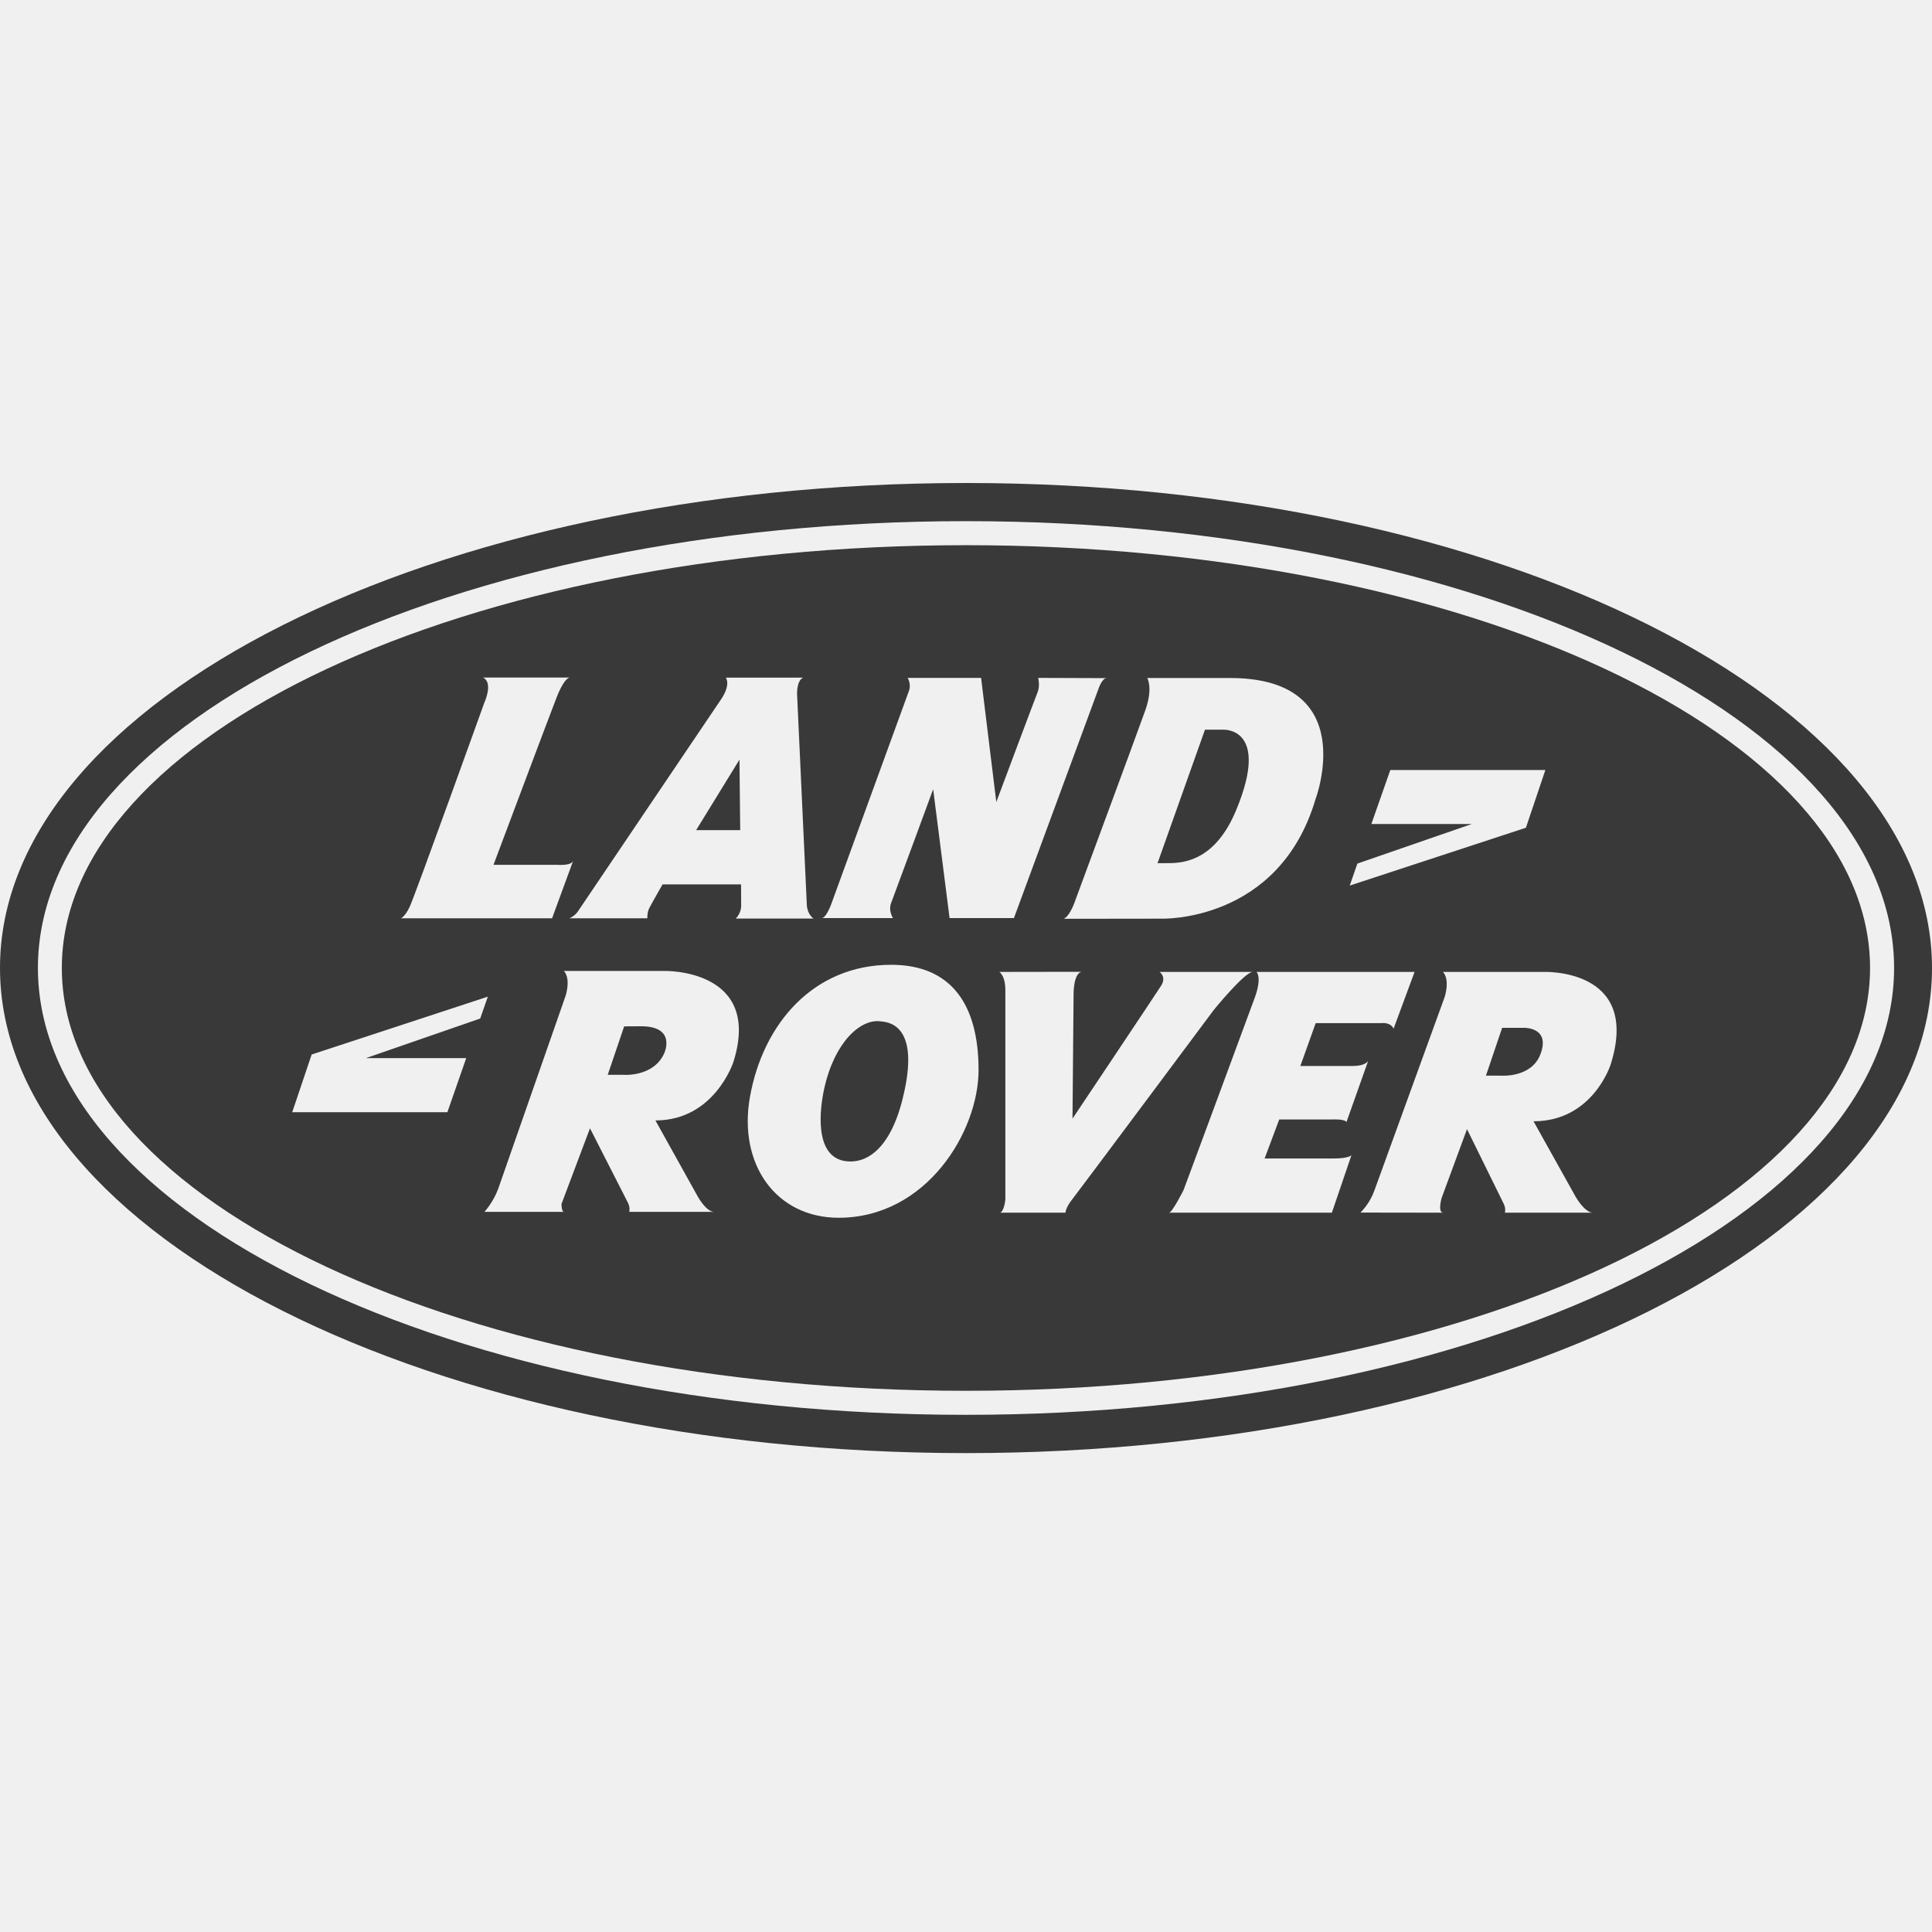
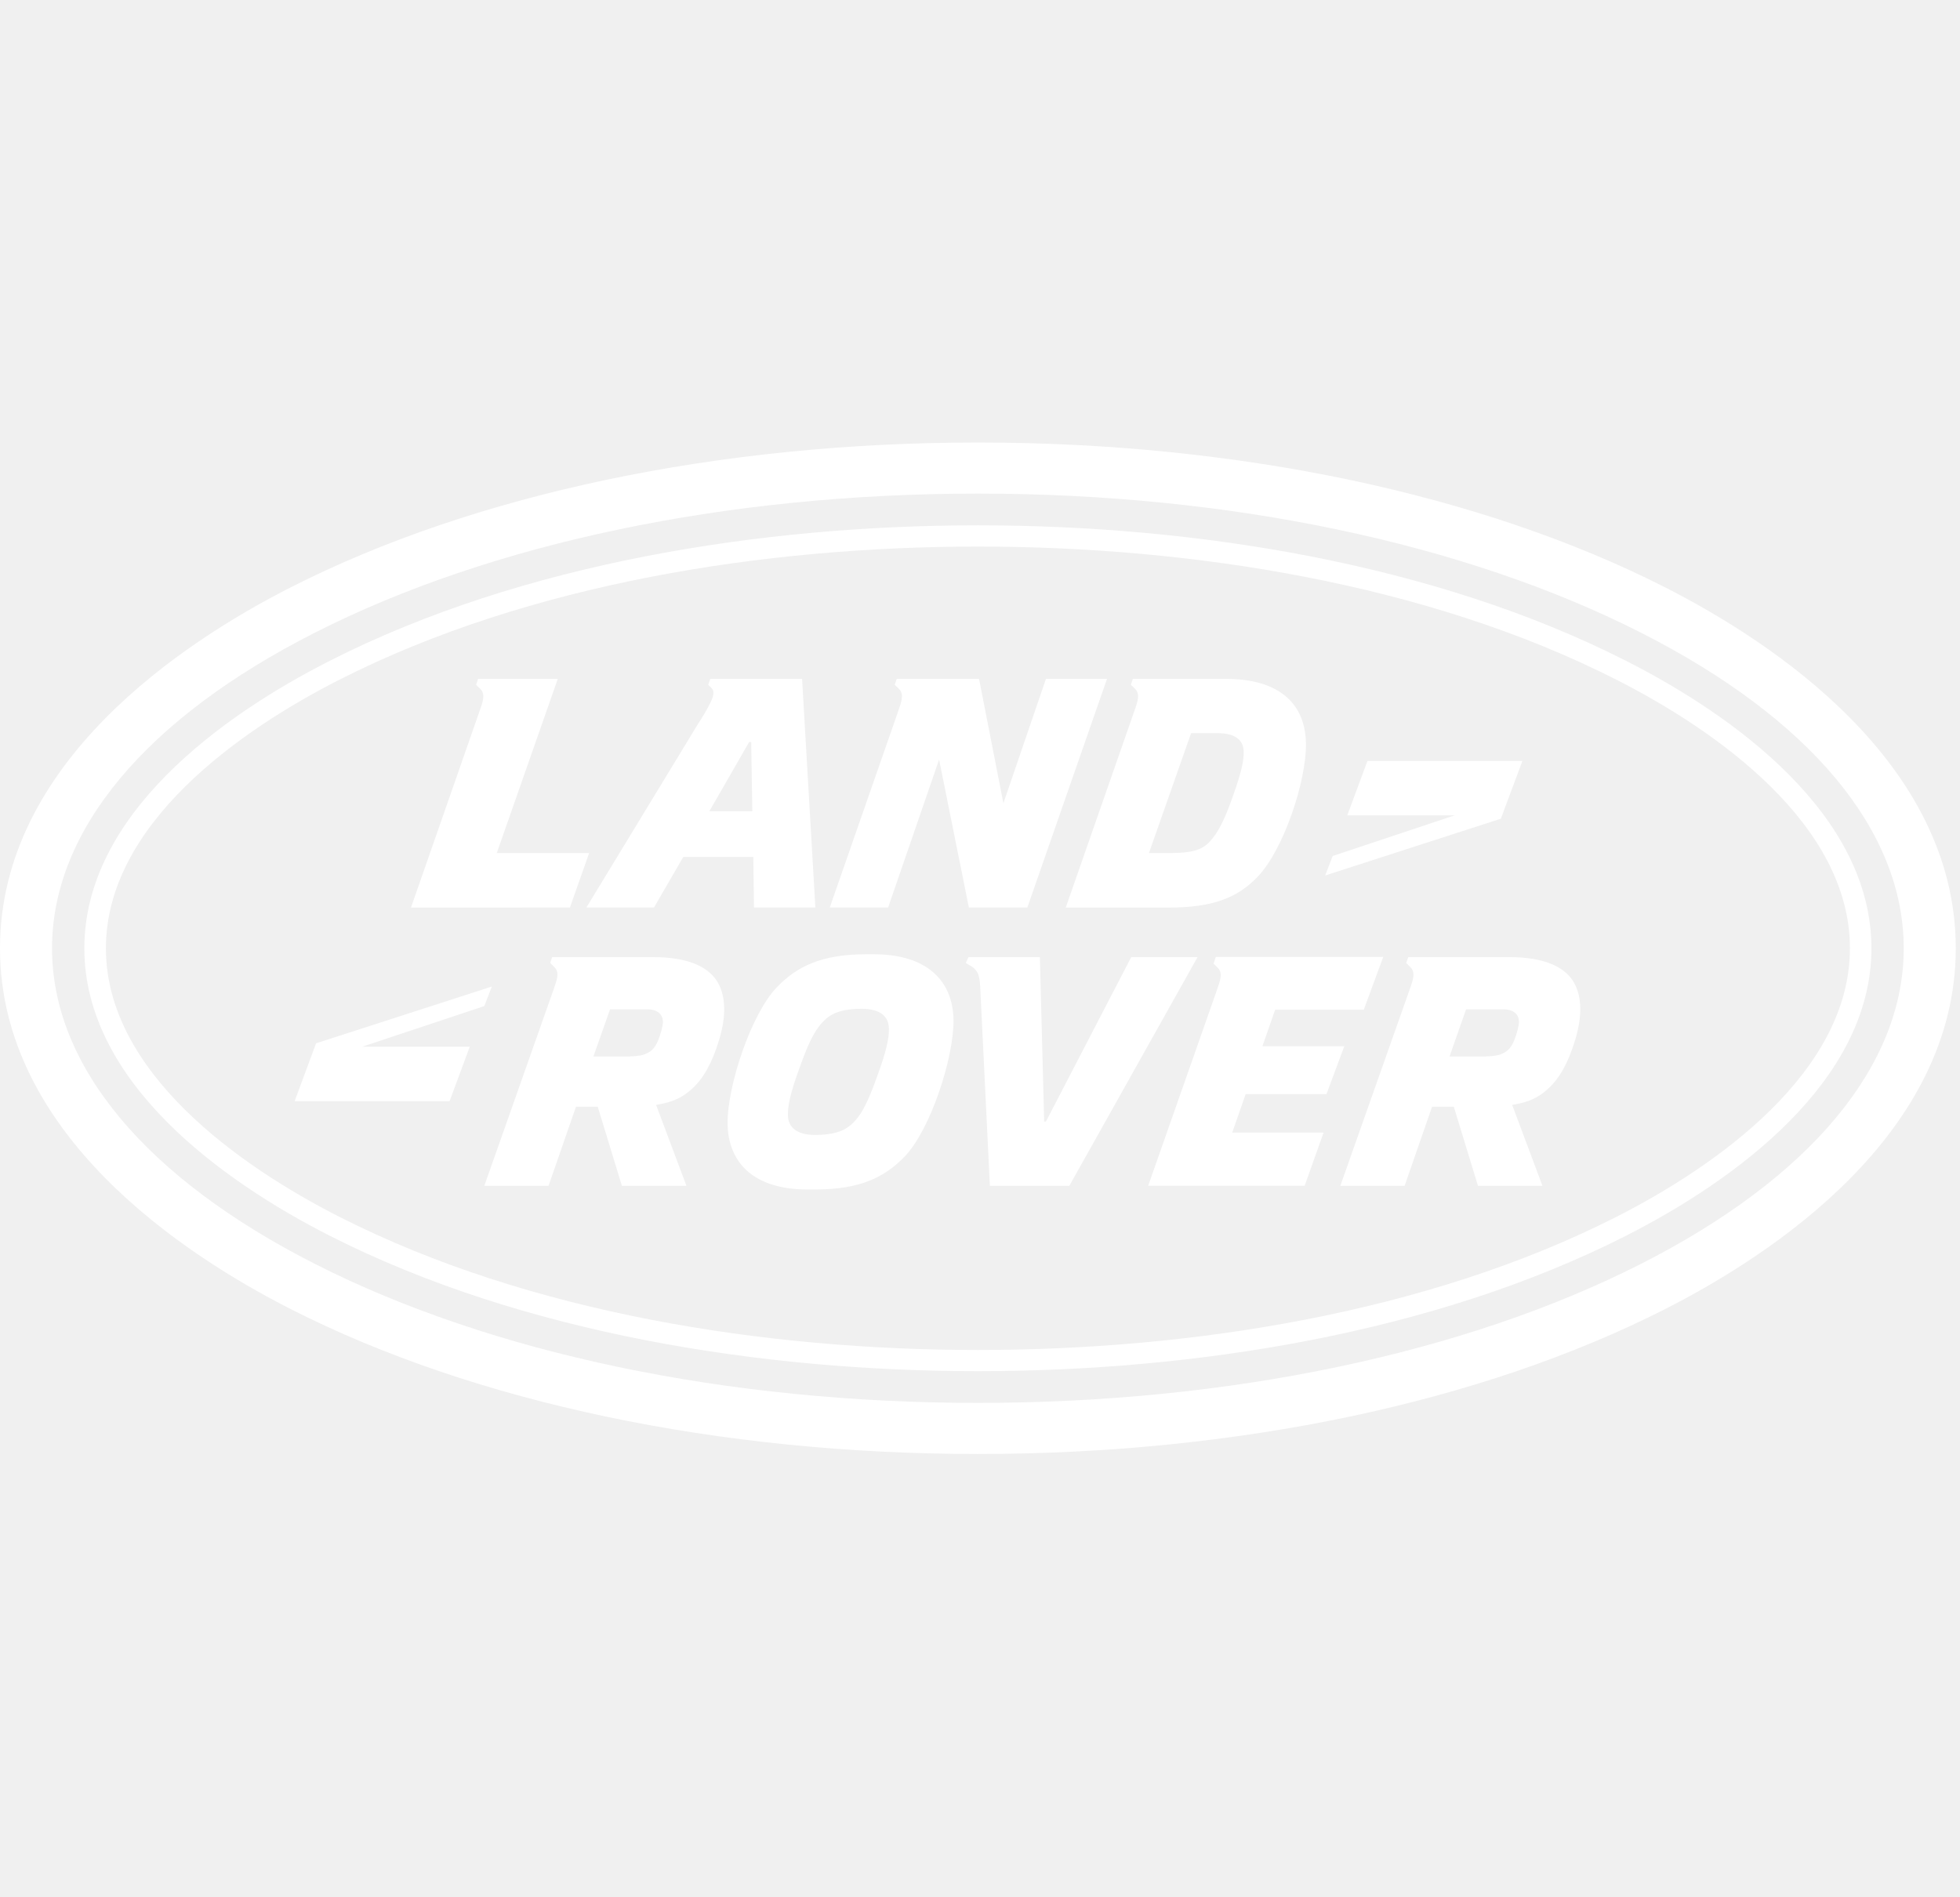
- <svg xmlns="http://www.w3.org/2000/svg" width="16" height="16" viewBox="0 0 16 16" fill="none">
-   <path fill-rule="evenodd" clip-rule="evenodd" d="M8 4.316C3.755 4.316 0.314 5.972 0.314 8.016C0.314 10.06 3.755 11.717 8 11.717C12.245 11.717 15.686 10.06 15.686 8.016C15.686 5.973 12.245 4.316 8 4.316ZM16 8.017C16 10.236 12.418 12.034 8 12.034C3.582 12.034 0 10.235 0 8.016C0 5.798 3.582 4 8 4C12.418 4 16 5.799 16 8.017Z" fill="#393939" />
-   <path fill-rule="evenodd" clip-rule="evenodd" d="M6.124 6.291L5.765 6.875H6.13L6.124 6.291ZM4.715 7.605H5.361C5.361 7.605 5.359 7.555 5.376 7.523C5.406 7.465 5.487 7.324 5.487 7.324H6.137L6.138 7.499C6.138 7.499 6.141 7.56 6.093 7.607H6.738C6.738 7.607 6.69 7.58 6.682 7.5L6.601 5.748C6.601 5.748 6.597 5.636 6.651 5.612H6.011C6.011 5.612 6.056 5.668 5.97 5.794L4.792 7.539C4.792 7.539 4.77 7.581 4.716 7.605H4.715ZM11.541 8.519L11.715 8.049H10.406C10.406 8.049 10.453 8.09 10.393 8.258C10.332 8.426 9.802 9.855 9.802 9.855C9.802 9.855 9.708 10.043 9.681 10.043H11.03L11.192 9.567C11.192 9.567 11.171 9.594 11.044 9.594H10.473L10.594 9.271H11.037C11.037 9.271 11.131 9.265 11.151 9.292L11.332 8.782C11.332 8.782 11.319 8.828 11.198 8.828H10.769L10.896 8.473H11.44C11.44 8.473 11.514 8.462 11.541 8.519ZM8.276 8.049C8.276 8.049 8.326 8.076 8.326 8.203V9.929C8.326 9.929 8.32 10.023 8.284 10.043H8.824C8.824 10.043 8.824 10.003 8.877 9.936C8.931 9.868 10.052 8.364 10.052 8.364C10.052 8.364 10.308 8.049 10.375 8.049H9.603C9.603 8.049 9.663 8.089 9.616 8.163C9.569 8.237 8.882 9.264 8.882 9.264L8.891 8.228C8.891 8.228 8.89 8.062 8.957 8.048L8.276 8.049ZM6.99 9.614C7.172 9.647 7.372 9.517 7.475 9.1C7.633 8.469 7.343 8.464 7.289 8.458C7.129 8.438 6.914 8.624 6.827 9.01C6.787 9.186 6.744 9.568 6.99 9.614ZM6.945 10.085C7.672 10.085 8.104 9.372 8.104 8.861C8.104 8.325 7.883 7.99 7.38 7.99C6.737 7.99 6.319 8.478 6.211 9.083C6.111 9.641 6.426 10.085 6.946 10.085H6.945ZM12.434 8.908C12.434 8.908 12.68 8.927 12.756 8.734C12.845 8.506 12.622 8.512 12.622 8.512H12.44L12.306 8.908H12.434ZM11.954 10.043C11.903 10.044 11.939 9.921 11.939 9.921L12.149 9.351L12.453 9.969C12.473 10.009 12.463 10.043 12.463 10.043H13.192C13.125 10.043 13.051 9.915 13.051 9.915L12.7 9.286C13.19 9.286 13.338 8.818 13.338 8.818C13.595 8.01 12.776 8.049 12.776 8.049H11.95C12.011 8.116 11.964 8.257 11.964 8.257C11.964 8.257 11.425 9.741 11.384 9.854C11.359 9.925 11.319 9.989 11.267 10.042L11.954 10.043H11.954ZM5.169 8.5L5.033 8.901H5.161C5.161 8.901 5.409 8.923 5.5 8.725C5.5 8.725 5.608 8.499 5.308 8.499L5.169 8.5ZM4.67 10.036C4.65 10.036 4.65 9.971 4.65 9.971L4.886 9.344L5.201 9.962C5.221 10.002 5.211 10.036 5.211 10.036H5.915C5.847 10.036 5.778 9.908 5.778 9.908L5.428 9.279C5.918 9.279 6.074 8.794 6.074 8.794C6.316 8.021 5.503 8.041 5.503 8.041H4.67C4.731 8.109 4.683 8.25 4.683 8.25L4.127 9.842C4.086 9.956 4.012 10.036 4.012 10.036H4.671L4.67 10.036ZM2.42 9.211H3.705L3.861 8.763H3.03L3.977 8.435L4.04 8.254L2.581 8.733L2.42 9.211ZM9.586 7.149C9.586 7.149 9.588 7.148 9.679 7.148C9.816 7.148 10.07 7.118 10.24 6.703C10.521 6.02 10.13 6.043 10.13 6.043H9.979L9.586 7.149ZM9.501 5.615C9.501 5.615 9.551 5.696 9.485 5.882C9.419 6.068 8.906 7.454 8.906 7.454C8.906 7.454 8.865 7.583 8.81 7.609L9.616 7.608C9.616 7.608 10.592 7.644 10.895 6.617C10.895 6.617 11.278 5.605 10.17 5.615H9.501ZM6.806 7.603H7.395C7.395 7.603 7.355 7.543 7.38 7.478C7.415 7.387 7.728 6.536 7.728 6.536L7.864 7.603H8.397L9.097 5.705C9.097 5.705 9.126 5.616 9.165 5.616L8.598 5.614C8.598 5.614 8.614 5.68 8.594 5.73C8.573 5.781 8.251 6.642 8.251 6.642L8.125 5.614H7.517C7.517 5.614 7.548 5.665 7.528 5.72L6.882 7.493C6.882 7.493 6.841 7.603 6.806 7.603ZM4.087 7.162C4.087 7.162 4.572 5.87 4.611 5.772C4.68 5.599 4.722 5.611 4.722 5.611H4C4.089 5.654 4.01 5.822 4.01 5.822C4.01 5.822 3.431 7.434 3.391 7.514C3.351 7.595 3.32 7.605 3.32 7.605H4.572L4.747 7.128C4.732 7.173 4.612 7.162 4.612 7.162H4.087ZM12.798 6.377H11.514L11.357 6.824H12.189L11.241 7.152L11.178 7.334L12.637 6.855L12.798 6.377ZM15.487 8.016C15.487 9.95 12.135 11.518 8 11.518C3.864 11.518 0.512 9.95 0.512 8.016C0.512 6.082 3.864 4.515 8 4.515C12.135 4.515 15.487 6.083 15.487 8.016Z" fill="#393939" />
+ <svg xmlns="http://www.w3.org/2000/svg" width="31" height="30" viewBox="0 0 31 30" fill="none">
+   <path d="M17.892 15.14L16.543 17.741H16.515L16.447 15.14H15.319L15.275 15.233L15.372 15.291C15.465 15.356 15.491 15.421 15.503 15.602L15.656 18.758H16.913L18.941 15.14H17.892ZM13.878 17.013C13.751 17.369 13.652 17.598 13.506 17.749C13.391 17.867 13.239 17.953 12.889 17.953C12.615 17.953 12.462 17.842 12.462 17.634C12.46 17.499 12.497 17.295 12.644 16.897C12.771 16.542 12.87 16.313 13.017 16.162C13.13 16.043 13.283 15.958 13.633 15.958C13.907 15.958 14.059 16.068 14.059 16.276C14.062 16.412 14.025 16.616 13.878 17.013ZM13.819 15.095H13.702C13.008 15.095 12.611 15.279 12.286 15.618C11.881 16.039 11.501 17.176 11.508 17.777C11.516 18.39 11.92 18.816 12.769 18.816H12.893C13.589 18.816 13.986 18.632 14.311 18.292C14.715 17.871 15.088 16.734 15.081 16.134C15.072 15.521 14.668 15.095 13.819 15.095ZM10.411 16.453C10.348 16.608 10.278 16.645 10.187 16.681C10.125 16.705 9.995 16.713 9.87 16.713H9.385L9.649 15.966H10.235C10.411 15.966 10.482 16.056 10.485 16.158C10.486 16.223 10.455 16.342 10.411 16.453ZM10.324 15.14H8.733L8.702 15.233L8.766 15.296C8.834 15.361 8.831 15.439 8.772 15.606L7.66 18.758H8.676L9.11 17.507L9.454 17.507L9.836 18.758H10.857L10.377 17.478C10.655 17.434 10.795 17.355 10.935 17.233C11.127 17.061 11.259 16.82 11.369 16.465C11.53 15.949 11.432 15.655 11.329 15.504C11.188 15.296 10.889 15.14 10.324 15.14ZM20.98 17.307L21.262 16.55H19.967L20.168 15.972H21.57L21.878 15.137H19.23L19.194 15.244L19.257 15.305C19.325 15.37 19.322 15.447 19.263 15.616L18.16 18.757H20.635L20.934 17.916H19.489L19.702 17.307H20.98ZM23.951 16.453C23.888 16.608 23.817 16.645 23.727 16.681C23.664 16.705 23.536 16.713 23.411 16.713H22.926L23.188 15.966H23.775C23.95 15.966 24.022 16.056 24.024 16.158C24.026 16.223 23.994 16.342 23.951 16.453ZM23.863 15.14H22.273L22.241 15.233L22.305 15.296C22.373 15.361 22.37 15.439 22.312 15.606L21.199 18.758H22.216L22.65 17.507H22.994L23.376 18.758H24.396L23.917 17.478C24.195 17.434 24.335 17.355 24.474 17.233C24.666 17.061 24.799 16.82 24.909 16.465C25.07 15.949 24.972 15.655 24.87 15.504C24.728 15.296 24.429 15.14 23.863 15.14ZM25.948 19.996C23.158 21.412 19.436 22.192 15.467 22.192C11.498 22.192 7.777 21.412 4.986 19.996C2.302 18.633 0.823 16.859 0.823 15.001C0.823 13.141 2.302 11.366 4.986 10.005C7.777 8.589 11.498 7.808 15.467 7.808C19.436 7.808 23.158 8.589 25.948 10.005C28.633 11.366 30.11 13.141 30.11 15.001C30.11 16.859 28.633 18.633 25.948 19.996ZM26.326 9.286C23.42 7.812 19.564 7 15.467 7C11.37 7 7.513 7.812 4.608 9.286C2.887 10.16 0 12.064 0 15.001C0 17.935 2.887 19.84 4.608 20.713C7.513 22.188 11.369 23 15.467 23C19.564 23 23.421 22.188 26.326 20.713C28.047 19.84 30.933 17.936 30.933 15.001C30.933 12.064 28.047 10.16 26.326 9.286ZM25.558 19.253C22.555 20.776 18.821 21.355 15.467 21.355C12.112 21.355 8.379 20.776 5.376 19.253C3.787 18.446 1.675 16.959 1.675 15.001C1.675 13.04 3.787 11.554 5.376 10.748C8.379 9.225 12.112 8.646 15.467 8.646C18.821 8.646 22.555 9.224 25.558 10.748C27.148 11.554 29.259 13.04 29.259 15.001C29.259 16.96 27.147 18.446 25.558 19.253ZM25.713 10.451C22.665 8.903 18.87 8.31 15.467 8.31C12.063 8.31 8.269 8.903 5.22 10.451C3.507 11.319 1.334 12.887 1.334 15.001C1.334 17.112 3.507 18.681 5.22 19.55C8.269 21.097 12.064 21.69 15.467 21.69C18.87 21.69 22.665 21.098 25.713 19.55C27.426 18.681 29.599 17.112 29.599 15.001C29.599 12.887 27.427 11.319 25.713 10.451ZM7.779 15.606L4.999 16.504L4.66 17.419H7.111L7.43 16.557H5.731L7.66 15.915L7.779 15.606ZM18.839 11.597H19.242C19.516 11.597 19.668 11.687 19.671 11.896C19.673 12.03 19.637 12.215 19.494 12.611C19.369 12.966 19.268 13.172 19.125 13.323C19.011 13.441 18.858 13.494 18.509 13.494H18.172L18.839 11.597ZM17.956 11.205L16.856 14.357H18.479C19.174 14.357 19.571 14.206 19.893 13.867C20.298 13.447 20.667 12.354 20.655 11.752C20.643 11.139 20.24 10.739 19.391 10.739H17.917L17.886 10.832L17.95 10.894C18.017 10.96 18.015 11.037 17.956 11.205ZM24.079 12.037H21.628L21.309 12.898H23.007L21.078 13.541L20.959 13.849L23.738 12.951L24.079 12.037ZM13.124 14.355H14.047L14.853 12.015L15.324 14.355H16.249L17.509 10.738L16.543 10.739L15.87 12.706L15.485 10.739H14.183L14.151 10.832L14.215 10.894C14.283 10.96 14.28 11.037 14.222 11.205L13.124 14.355ZM6.5 14.357L9.014 14.356L9.318 13.494H7.857L8.822 10.739H7.562L7.53 10.832L7.593 10.894C7.662 10.96 7.659 11.037 7.6 11.205L6.5 14.357ZM11.848 11.739H11.881L11.899 12.832H11.22L11.848 11.739ZM9.275 14.355H10.344L10.807 13.556H11.915L11.925 14.355H12.896L12.686 10.739H11.234L11.201 10.832L11.248 10.878C11.325 10.952 11.293 11.058 11.011 11.499L9.275 14.355Z" fill="white" />
</svg>
